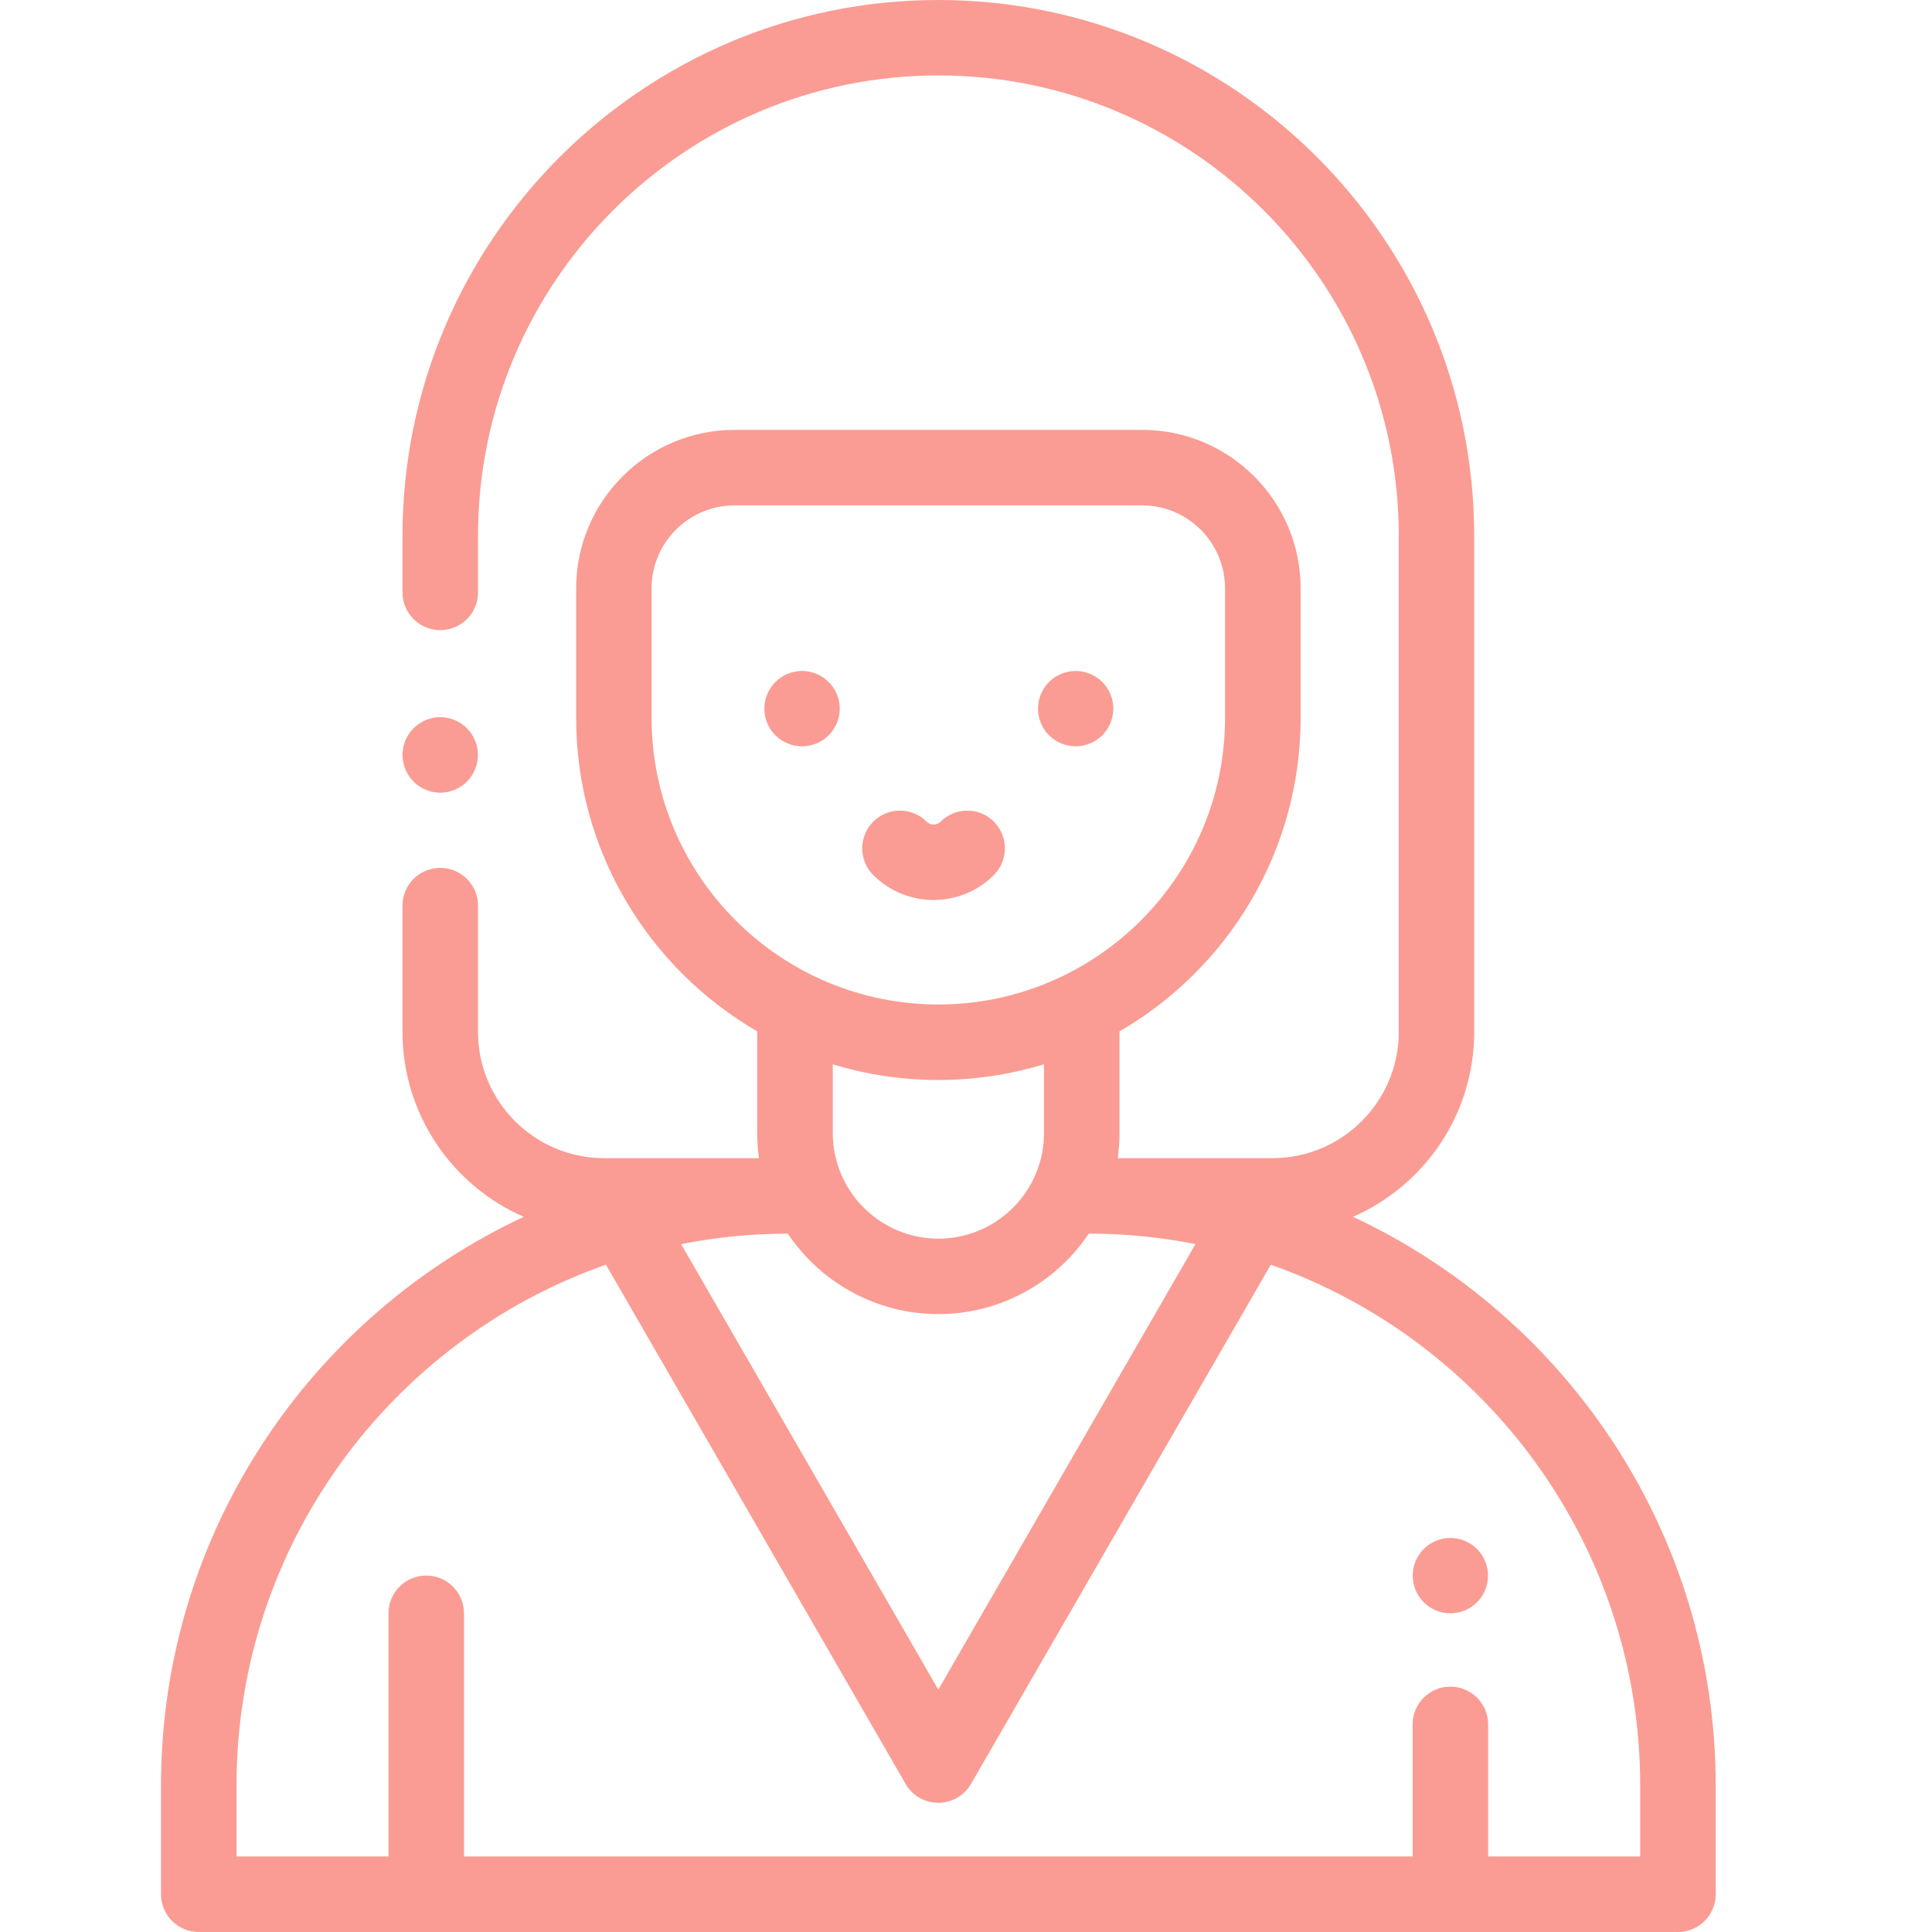
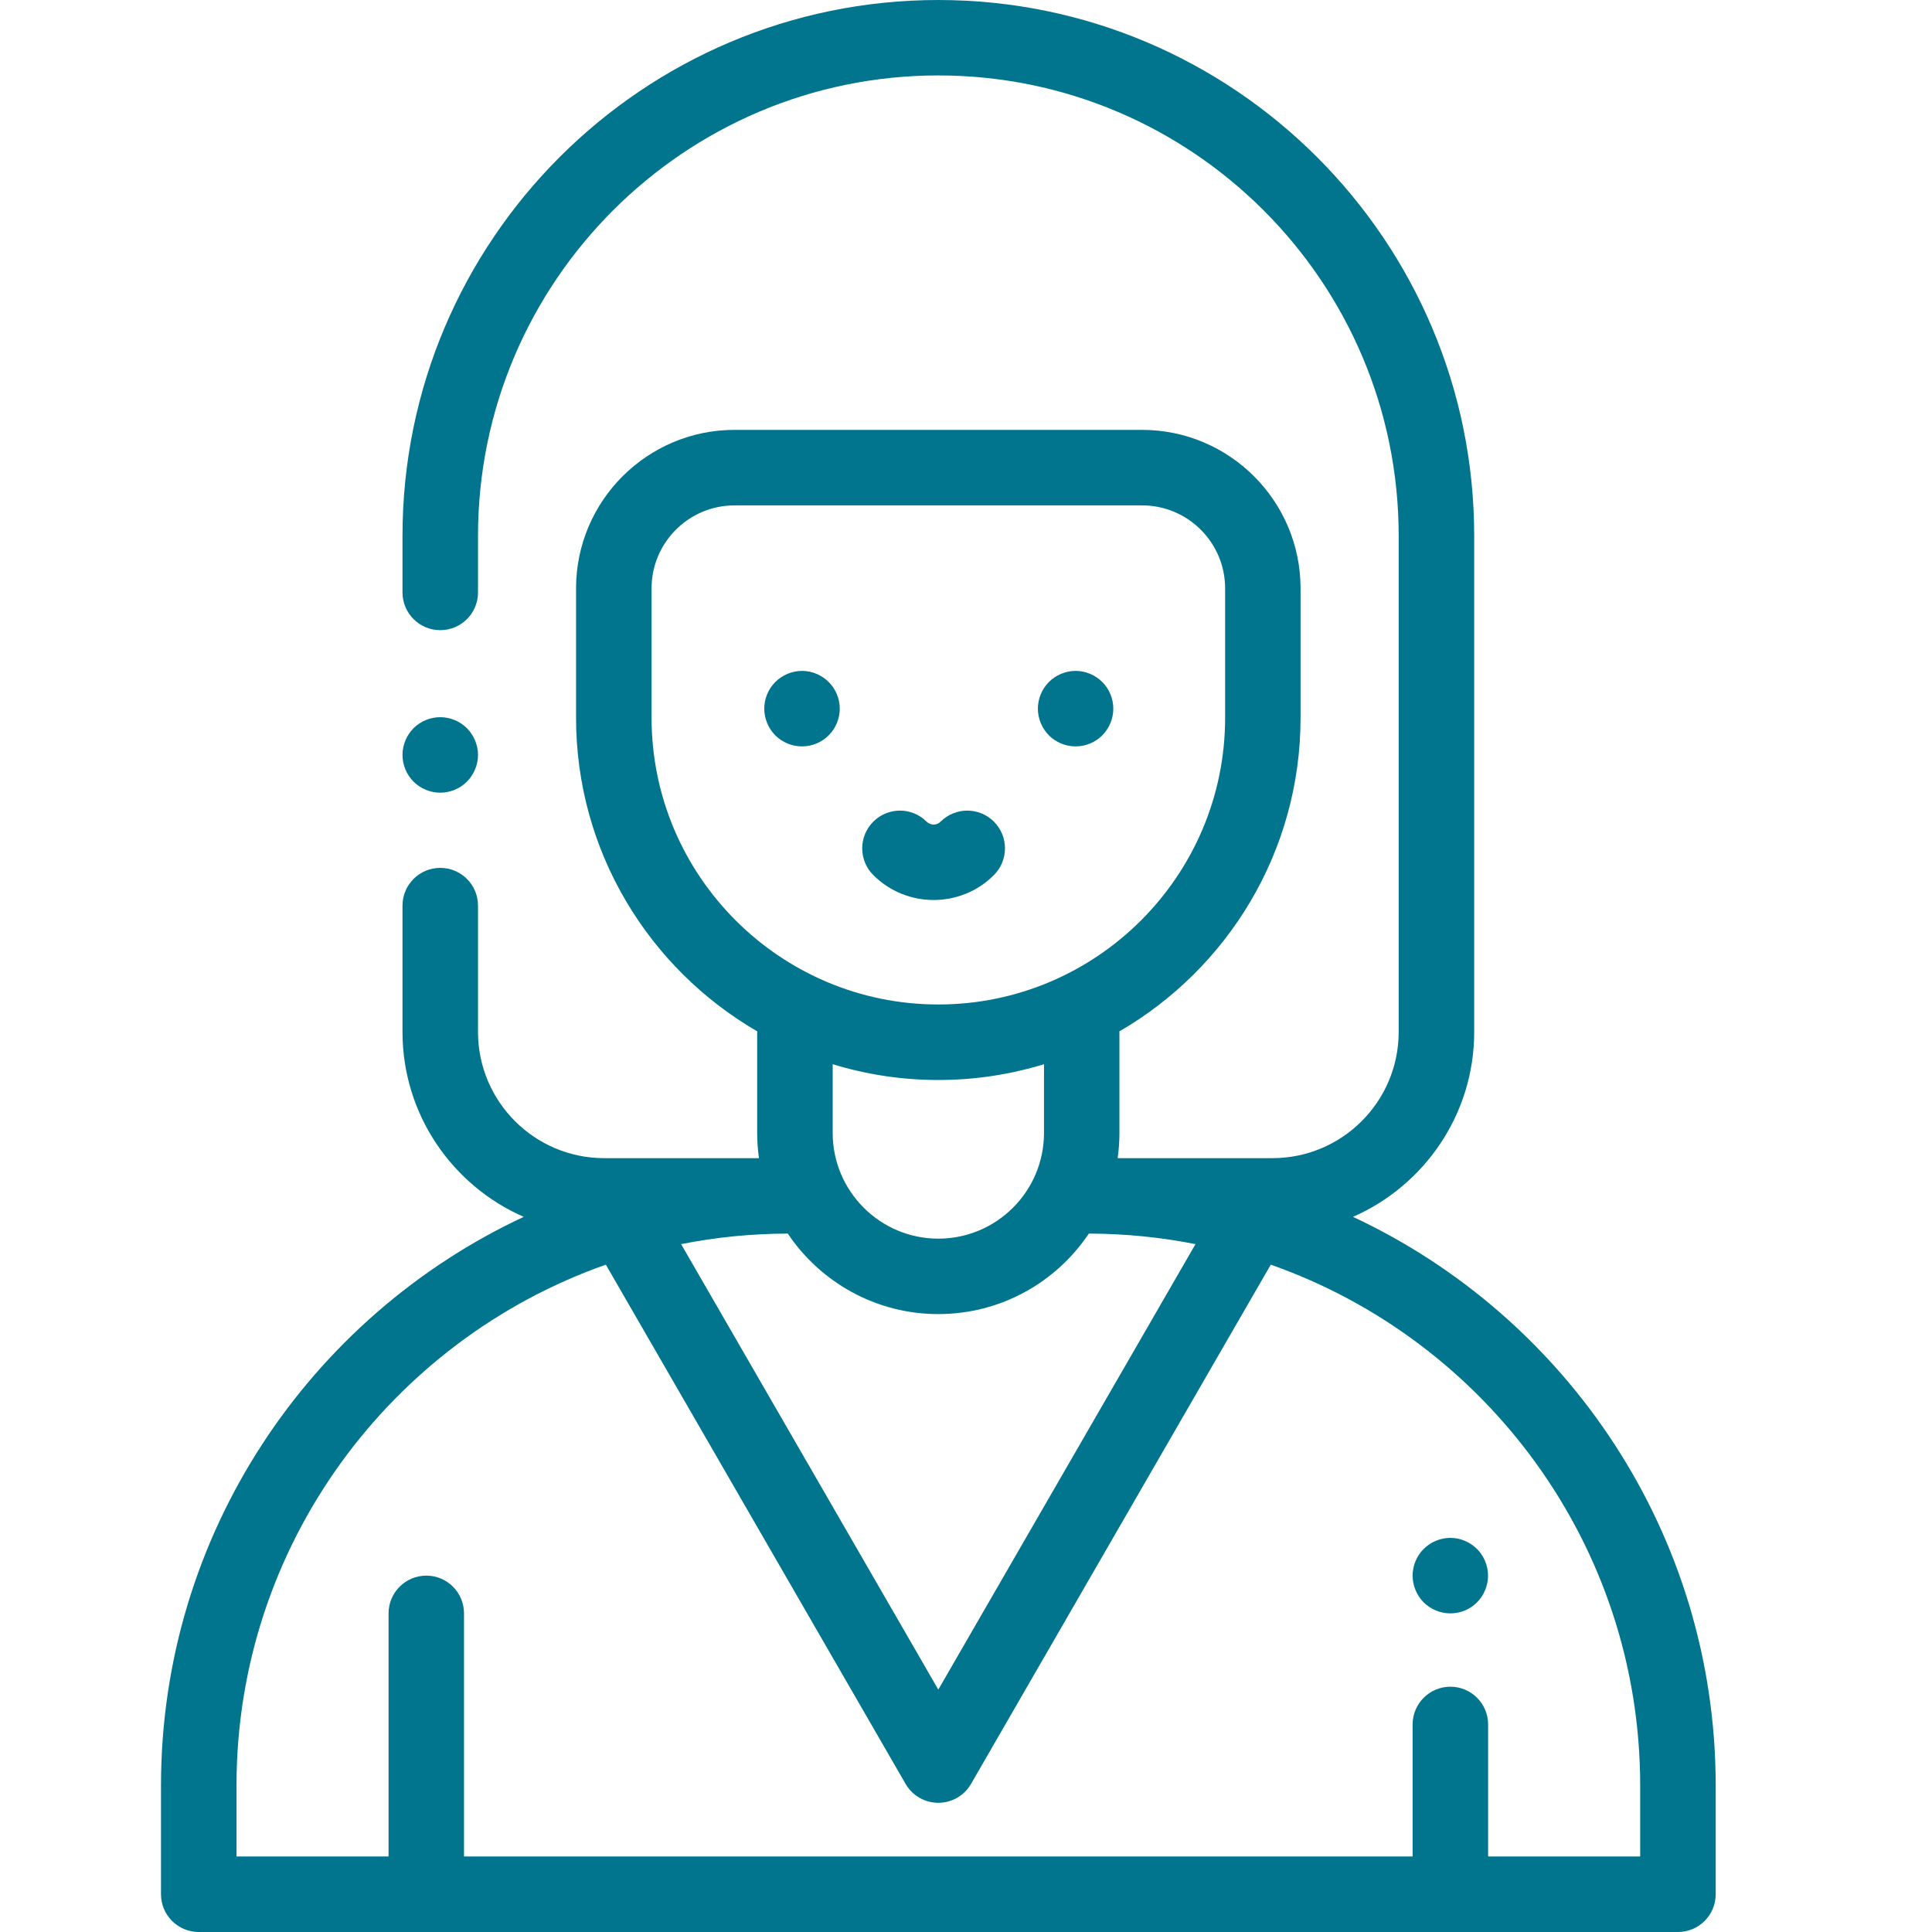
- <svg xmlns="http://www.w3.org/2000/svg" viewBox="0 0 32 32" height="32" width="32" xml:space="preserve" id="svg2" version="1.1">
-   <defs id="defs6">
-     <clipPath id="clipPath20" clipPathUnits="userSpaceOnUse">
-       <path style="clip-rule:evenodd" id="path18" d="m 5.8,14.954 c -0.087,0.087 -0.208,0.137 -0.331,0.137 -0.123,0 -0.244,-0.05 -0.331,-0.137 C 5.05,14.866 5,14.746 5,14.622 5,14.498 5.05,14.378 5.137,14.29 5.225,14.203 5.345,14.153 5.469,14.153 c 0.123,0 0.244,0.05 0.331,0.137 0.087,0.087 0.137,0.208 0.137,0.331 0,0.124 -0.05,0.245 -0.137,0.332 z" />
-     </clipPath>
-     <clipPath id="clipPath26" clipPathUnits="userSpaceOnUse">
-       <path id="path24" d="M -204,-607 H 1059 V 656 H -204 Z" />
-     </clipPath>
-     <clipPath id="clipPath36" clipPathUnits="userSpaceOnUse">
-       <path style="clip-rule:evenodd" id="path34" d="m 16.807,8.884 c 0.885,0.387 1.506,1.27 1.506,2.297 v 6.163 C 18.312,21.014 15.327,24 11.656,24 7.986,24 5,21.014 5,17.344 v -0.703 c 0,-0.259 0.21,-0.469 0.469,-0.469 0.259,0 0.469,0.21 0.469,0.469 v 0.703 c 0,3.153 2.565,5.719 5.719,5.719 3.153,0 5.719,-2.565 5.719,-5.719 v -6.163 c 0,-0.864 -0.703,-1.568 -1.568,-1.568 h -1.923 c 0.014,0.102 0.022,0.206 0.022,0.312 v 1.241 c 0,0.007 -7.5e-4,0.014 -0.001,0.021 1.345,0.779 2.251,2.234 2.251,3.897 v 1.607 c 0,1.086 -0.883,1.969 -1.969,1.969 h -5.062 c -1.086,0 -1.969,-0.883 -1.969,-1.969 v -1.607 c 0,-1.663 0.906,-3.117 2.251,-3.897 C 9.407,11.18 9.406,11.173 9.406,11.166 V 9.925 c 0,-0.106 0.008,-0.21 0.022,-0.312 H 7.505 C 6.641,9.613 5.938,10.316 5.938,11.181 V 12.75 c 0,0.259 -0.21,0.469 -0.469,0.469 C 5.21,13.219 5,13.009 5,12.75 V 11.181 C 5,10.155 5.62,9.271 6.506,8.884 3.847,7.642 2,4.942 2,1.819 V 0.469 C 2,0.21 2.21,0 2.469,0 h 18.375 c 0.259,0 0.469,0.21 0.469,0.469 v 1.35 c 0,3.123 -1.847,5.823 -4.506,7.066 z M 8.094,15.084 v 1.607 c 0,0.569 0.463,1.031 1.031,1.031 h 5.062 c 0.569,0 1.031,-0.463 1.031,-1.031 v -1.607 c 0,-1.964 -1.598,-3.562 -3.562,-3.562 -1.964,0 -3.562,1.598 -3.562,3.562 z m 4.875,-4.305 V 9.925 c 0,-0.724 -0.589,-1.312 -1.312,-1.312 -0.724,0 -1.312,0.589 -1.312,1.312 v 0.854 c 0.415,-0.127 0.856,-0.195 1.312,-0.195 0.456,0 0.897,0.069 1.312,0.195 z M 9.786,8.676 C 10.191,8.073 10.878,7.676 11.656,7.676 c 0.778,0 1.466,0.397 1.87,1 0.453,-5.15e-4 0.896,-0.046 1.325,-0.13 L 11.656,3.011 8.461,8.545 c 0.429,0.085 0.872,0.13 1.325,0.13 z M 20.375,0.938 h -1.889 v 1.641 c 0,0.259 -0.21,0.469 -0.469,0.469 -0.259,0 -0.469,-0.21 -0.469,-0.469 V 0.938 H 5.764 v 3.021 c 0,0.259 -0.21,0.469 -0.469,0.469 -0.259,0 -0.469,-0.21 -0.469,-0.469 V 0.938 H 2.938 v 0.881 c 0,2.986 1.919,5.532 4.589,6.471 L 11.25,1.839 c 0.084,-0.145 0.238,-0.234 0.406,-0.234 0.167,0 0.322,0.089 0.406,0.234 l 3.724,6.45 C 18.456,7.351 20.375,4.805 20.375,1.819 Z" />
-     </clipPath>
-     <clipPath id="clipPath42" clipPathUnits="userSpaceOnUse">
-       <path id="path40" d="M -204,-607 H 1059 V 656 H -204 Z" />
-     </clipPath>
-     <clipPath id="clipPath52" clipPathUnits="userSpaceOnUse">
-       <path style="clip-rule:evenodd" id="path50" d="m 10.294,15.528 c -0.087,0.087 -0.208,0.137 -0.331,0.137 -0.123,0 -0.244,-0.05 -0.331,-0.137 -0.087,-0.087 -0.137,-0.208 -0.137,-0.331 0,-0.123 0.05,-0.244 0.137,-0.331 0.088,-0.087 0.208,-0.137 0.331,-0.137 0.124,0 0.244,0.05 0.331,0.137 0.088,0.087 0.138,0.208 0.138,0.331 0,0.123 -0.05,0.244 -0.138,0.331 z" />
-     </clipPath>
-     <clipPath id="clipPath58" clipPathUnits="userSpaceOnUse">
-       <path id="path56" d="M -204,-607 H 1059 V 656 H -204 Z" />
-     </clipPath>
-     <clipPath id="clipPath68" clipPathUnits="userSpaceOnUse">
-       <path style="clip-rule:evenodd" id="path66" d="m 13.693,15.528 c -0.087,0.087 -0.208,0.137 -0.331,0.137 -0.123,0 -0.244,-0.05 -0.331,-0.137 -0.087,-0.087 -0.137,-0.208 -0.137,-0.331 0,-0.123 0.05,-0.244 0.137,-0.331 0.087,-0.087 0.208,-0.137 0.331,-0.137 0.123,0 0.244,0.05 0.331,0.137 0.087,0.087 0.137,0.208 0.137,0.331 0,0.123 -0.05,0.244 -0.137,0.331 z" />
-     </clipPath>
-     <clipPath id="clipPath74" clipPathUnits="userSpaceOnUse">
-       <path id="path72" d="M -204,-607 H 1059 V 656 H -204 Z" />
-     </clipPath>
-     <clipPath id="clipPath84" clipPathUnits="userSpaceOnUse">
-       <path style="clip-rule:evenodd" id="path82" d="m 12.347,13.793 c -0.183,0.183 -0.48,0.183 -0.663,0 -0.048,-0.048 -0.125,-0.048 -0.173,0 -0.183,0.183 -0.48,0.183 -0.663,-5e-5 -0.183,-0.183 -0.183,-0.48 4e-5,-0.663 0.207,-0.207 0.478,-0.31 0.749,-0.31 0.271,0 0.543,0.103 0.749,0.31 0.183,0.183 0.183,0.48 5e-5,0.663 z" />
-     </clipPath>
-     <clipPath id="clipPath90" clipPathUnits="userSpaceOnUse">
-       <path id="path88" d="M -204,-607 H 1059 V 656 H -204 Z" />
-     </clipPath>
-     <clipPath id="clipPath100" clipPathUnits="userSpaceOnUse">
-       <path style="clip-rule:evenodd" id="path98" d="m 18.348,4.758 c -0.087,0.087 -0.208,0.137 -0.331,0.137 -0.123,0 -0.244,-0.05 -0.331,-0.137 -0.087,-0.087 -0.137,-0.208 -0.137,-0.331 0,-0.123 0.05,-0.244 0.137,-0.331 0.088,-0.087 0.208,-0.137 0.331,-0.137 0.123,0 0.244,0.05 0.331,0.137 0.087,0.087 0.137,0.208 0.137,0.331 0,0.123 -0.05,0.244 -0.137,0.331 z" />
-     </clipPath>
-     <clipPath id="clipPath106" clipPathUnits="userSpaceOnUse">
-       <path id="path104" d="M -204,-607 H 1059 V 656 H -204 Z" />
-     </clipPath>
-   </defs>
-   <g transform="matrix(1.333333,0,0,-1.333333,0,32)" id="g10">
-     <g id="g12" />
+ <svg xmlns="http://www.w3.org/2000/svg" width="100%" height="100%" viewBox="0 0 32 32" version="1.1" xml:space="preserve" style="fill-rule:evenodd;clip-rule:evenodd;stroke-linejoin:round;stroke-miterlimit:2;">
+   <g id="g10" transform="matrix(1.33333,0,0,-1.33333,0,32)">
    <g id="g14">
-       <g clip-path="url(#clipPath20)" id="g16">
-         <g clip-path="url(#clipPath26)" id="g22">
-           <path id="path28" style="fill:#fa9c93;fill-opacity:1;fill-rule:nonzero;stroke:none" d="M 0,20.091 H 10.938 V 9.153 H 0 Z" />
+       <g id="g16">
+         <clipPath id="_clip1">
+           <path d="M5.8,14.954C5.713,15.041 5.592,15.091 5.469,15.091C5.345,15.091 5.225,15.041 5.137,14.954C5.05,14.866 5,14.746 5,14.622C5,14.498 5.05,14.378 5.137,14.29C5.225,14.203 5.345,14.153 5.469,14.153C5.592,14.153 5.713,14.203 5.8,14.29C5.887,14.378 5.938,14.498 5.938,14.622C5.938,14.746 5.887,14.866 5.8,14.954Z" />
+         </clipPath>
+         <g clip-path="url(#_clip1)">
+           <g id="g22">
+             <rect id="path28" x="0" y="9.153" width="10.938" height="10.938" style="fill:rgb(1,116,142);fill-rule:nonzero;" />
+           </g>
        </g>
      </g>
    </g>
    <g id="g30">
-       <g clip-path="url(#clipPath36)" id="g32">
-         <g clip-path="url(#clipPath42)" id="g38">
-           <path id="path44" style="fill:#fa9c93;fill-opacity:1;fill-rule:nonzero;stroke:none" d="M -3,29 H 26.312 V -5 H -3 Z" />
+       <g id="g32">
+         <clipPath id="_clip2">
+           <path d="M16.807,8.884C17.692,9.271 18.313,10.155 18.313,11.181L18.313,17.344C18.313,21.014 15.327,24 11.656,24C7.986,24 5,21.014 5,17.344L5,16.641C5,16.382 5.21,16.172 5.469,16.172C5.728,16.172 5.938,16.382 5.938,16.641L5.938,17.344C5.938,20.497 8.503,23.063 11.656,23.063C14.81,23.063 17.375,20.497 17.375,17.344L17.375,11.181C17.375,10.316 16.672,9.613 15.807,9.613L13.884,9.613C13.898,9.715 13.906,9.819 13.906,9.926L13.906,11.166C13.906,11.173 13.905,11.18 13.905,11.188C15.25,11.967 16.156,13.421 16.156,15.084L16.156,16.691C16.156,17.777 15.273,18.66 14.187,18.66L9.125,18.66C8.039,18.66 7.156,17.777 7.156,16.691L7.156,15.084C7.156,13.421 8.063,11.967 9.407,11.188C9.407,11.18 9.406,11.173 9.406,11.166L9.406,9.926C9.406,9.819 9.414,9.715 9.428,9.613L7.505,9.613C6.641,9.613 5.938,10.316 5.938,11.181L5.938,12.75C5.938,13.009 5.728,13.219 5.469,13.219C5.21,13.219 5,13.009 5,12.75L5,11.181C5,10.155 5.62,9.271 6.506,8.884C3.847,7.642 2,4.942 2,1.819L2,0.469C2,0.21 2.21,0 2.469,0L20.844,0C21.103,0 21.313,0.21 21.313,0.469L21.313,1.819C21.313,4.942 19.466,7.642 16.807,8.884ZM8.094,15.084L8.094,16.691C8.094,17.26 8.556,17.722 9.125,17.722L14.188,17.722C14.756,17.722 15.219,17.26 15.219,16.691L15.219,15.084C15.219,13.12 13.621,11.522 11.656,11.522C9.692,11.522 8.094,13.12 8.094,15.084ZM12.969,10.78L12.969,9.926C12.969,9.202 12.38,8.613 11.656,8.613C10.933,8.613 10.344,9.202 10.344,9.926L10.344,10.78C10.759,10.653 11.2,10.584 11.656,10.584C12.113,10.584 12.553,10.653 12.969,10.78ZM9.786,8.676C10.191,8.073 10.878,7.676 11.656,7.676C12.435,7.676 13.122,8.073 13.526,8.676C13.979,8.675 14.422,8.63 14.851,8.545L11.656,3.011L8.461,8.545C8.89,8.63 9.333,8.675 9.786,8.676ZM20.375,0.938L18.486,0.938L18.486,2.578C18.486,2.837 18.276,3.047 18.017,3.047C17.758,3.047 17.548,2.837 17.548,2.578L17.548,0.938L5.764,0.938L5.764,3.958C5.764,4.217 5.555,4.427 5.296,4.427C5.037,4.427 4.827,4.217 4.827,3.958L4.827,0.938L2.938,0.938L2.938,1.819C2.938,4.805 4.857,7.351 7.526,8.29L11.25,1.839C11.334,1.694 11.489,1.605 11.656,1.605C11.824,1.605 11.978,1.694 12.062,1.839L15.786,8.29C18.456,7.351 20.375,4.805 20.375,1.819L20.375,0.938Z" />
+         </clipPath>
+         <g clip-path="url(#_clip2)">
+           <g id="g38">
+             <rect id="path44" x="-3" y="-5" width="29.313" height="34" style="fill:rgb(1,116,142);fill-rule:nonzero;" />
+           </g>
        </g>
      </g>
    </g>
    <g id="g46">
-       <g clip-path="url(#clipPath52)" id="g48">
-         <g clip-path="url(#clipPath58)" id="g54">
-           <path id="path60" style="fill:#fa9c93;fill-opacity:1;fill-rule:nonzero;stroke:none" d="M 4.494,20.666 H 15.432 V 9.728 H 4.494 Z" />
+       <g id="g48">
+         <clipPath id="_clip3">
+           <path d="M10.294,15.528C10.207,15.615 10.086,15.666 9.963,15.666C9.839,15.666 9.719,15.615 9.631,15.528C9.544,15.441 9.494,15.321 9.494,15.197C9.494,15.074 9.544,14.953 9.631,14.865C9.719,14.778 9.839,14.728 9.963,14.728C10.086,14.728 10.207,14.778 10.294,14.865C10.382,14.953 10.432,15.074 10.432,15.197C10.432,15.32 10.382,15.441 10.294,15.528Z" />
+         </clipPath>
+         <g clip-path="url(#_clip3)">
+           <g id="g54">
+             <rect id="path60" x="4.494" y="9.728" width="10.937" height="10.937" style="fill:rgb(1,116,142);fill-rule:nonzero;" />
+           </g>
        </g>
      </g>
    </g>
    <g id="g62">
-       <g clip-path="url(#clipPath68)" id="g64">
-         <g clip-path="url(#clipPath74)" id="g70">
-           <path id="path76" style="fill:#fa9c93;fill-opacity:1;fill-rule:nonzero;stroke:none" d="M 7.893,20.666 H 18.83 V 9.728 H 7.893 Z" />
+       <g id="g64">
+         <clipPath id="_clip4">
+           <path d="M13.693,15.528C13.606,15.615 13.485,15.666 13.362,15.666C13.238,15.666 13.117,15.615 13.03,15.528C12.943,15.441 12.893,15.32 12.893,15.197C12.893,15.074 12.943,14.953 13.03,14.865C13.117,14.778 13.238,14.728 13.362,14.728C13.485,14.728 13.606,14.778 13.693,14.865C13.78,14.953 13.83,15.074 13.83,15.197C13.83,15.32 13.78,15.441 13.693,15.528Z" />
+         </clipPath>
+         <g clip-path="url(#_clip4)">
+           <g id="g70">
+             <rect id="path76" x="7.893" y="9.728" width="10.937" height="10.937" style="fill:rgb(1,116,142);fill-rule:nonzero;" />
+           </g>
        </g>
      </g>
    </g>
    <g id="g78">
-       <g clip-path="url(#clipPath84)" id="g80">
-         <g clip-path="url(#clipPath90)" id="g86">
-           <path id="path92" style="fill:#fa9c93;fill-opacity:1;fill-rule:nonzero;stroke:none" d="M 5.711,18.93 H 17.485 V 7.82 H 5.711 Z" />
+       <g id="g80">
+         <clipPath id="_clip5">
+           <path d="M12.347,13.793C12.164,13.976 11.868,13.976 11.684,13.793C11.637,13.745 11.559,13.745 11.511,13.793C11.328,13.976 11.031,13.976 10.848,13.793C10.665,13.61 10.665,13.313 10.848,13.13C11.055,12.923 11.326,12.82 11.598,12.82C11.869,12.82 12.141,12.923 12.347,13.13C12.53,13.313 12.53,13.61 12.347,13.793Z" />
+         </clipPath>
+         <g clip-path="url(#_clip5)">
+           <g id="g86">
+             <rect id="path92" x="5.711" y="7.82" width="11.774" height="11.11" style="fill:rgb(1,116,142);fill-rule:nonzero;" />
+           </g>
        </g>
      </g>
    </g>
    <g id="g94">
-       <g clip-path="url(#clipPath100)" id="g96">
-         <g clip-path="url(#clipPath106)" id="g102">
-           <path id="path108" style="fill:#fa9c93;fill-opacity:1;fill-rule:nonzero;stroke:none" d="m 12.548,9.896 h 10.938 v -10.938 h -10.938 z" />
+       <g id="g96">
+         <clipPath id="_clip6">
+           <path d="M18.348,4.758C18.261,4.845 18.14,4.896 18.017,4.896C17.893,4.896 17.772,4.845 17.685,4.758C17.598,4.671 17.548,4.551 17.548,4.427C17.548,4.304 17.598,4.183 17.685,4.095C17.773,4.008 17.893,3.958 18.017,3.958C18.14,3.958 18.261,4.008 18.348,4.095C18.435,4.183 18.485,4.304 18.485,4.427C18.485,4.55 18.435,4.671 18.348,4.758Z" />
+         </clipPath>
+         <g clip-path="url(#_clip6)">
+           <g id="g102">
+             <rect id="path108" x="12.548" y="-1.042" width="10.938" height="10.938" style="fill:rgb(1,116,142);fill-rule:nonzero;" />
+           </g>
        </g>
      </g>
    </g>
  </g>
</svg>
